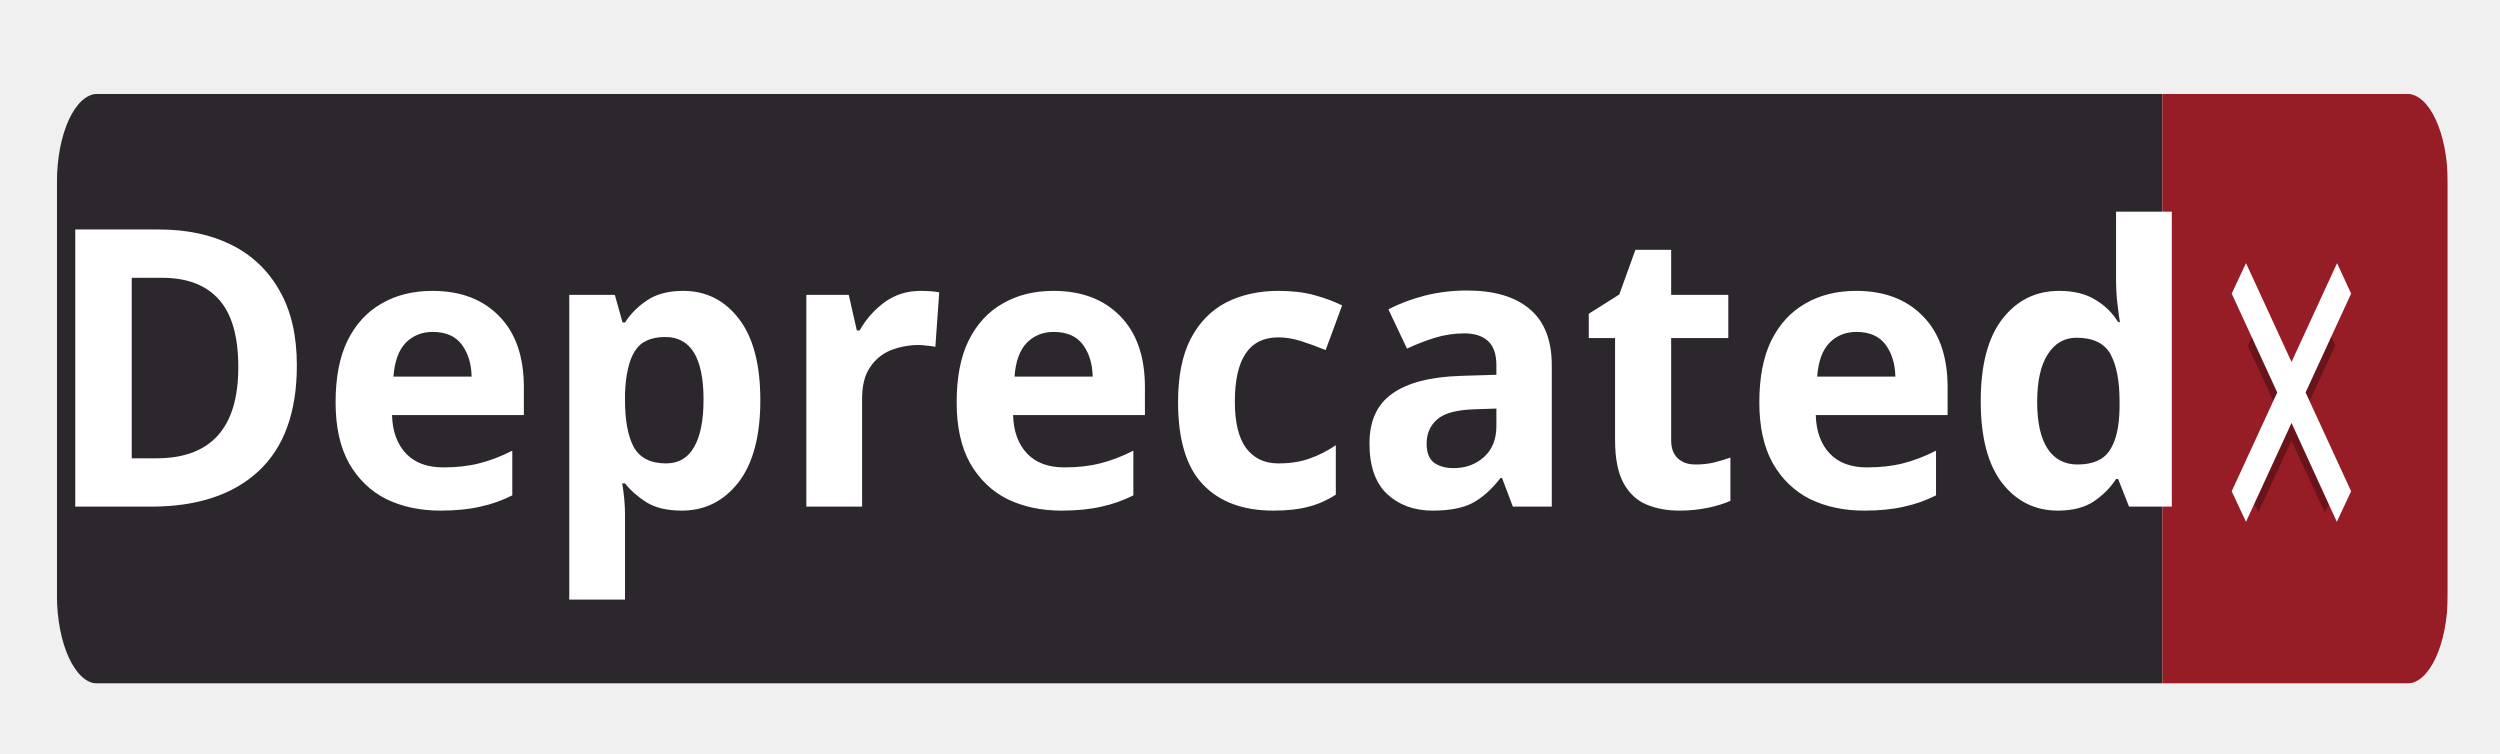
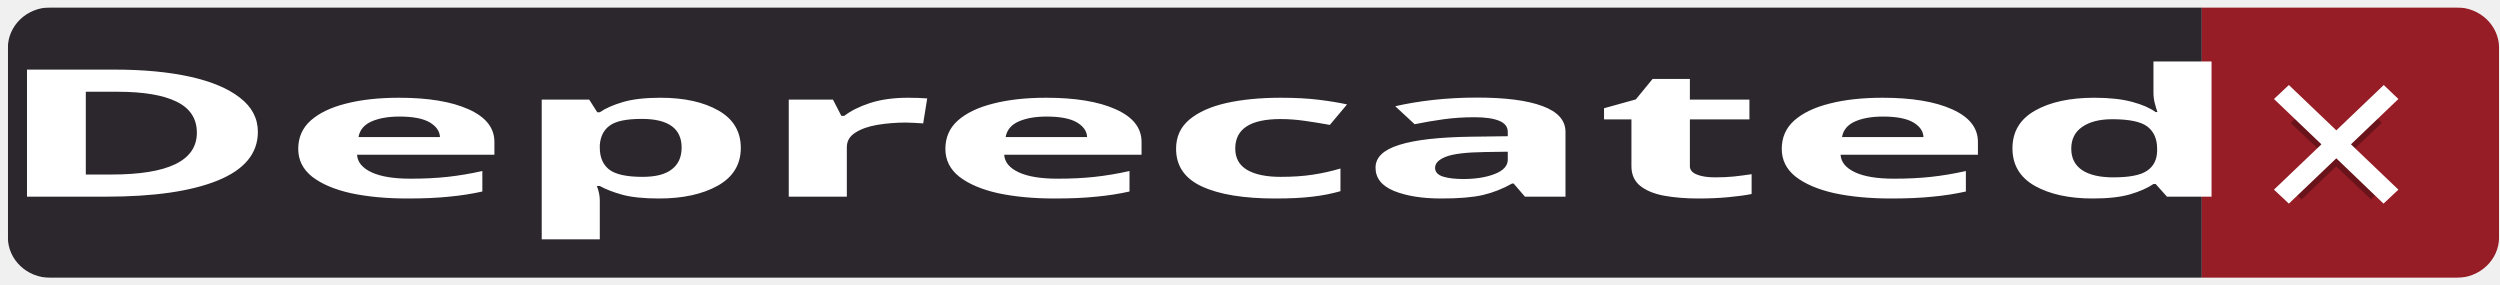
- <svg xmlns="http://www.w3.org/2000/svg" width="83mm" height="25mm" viewBox="0 0 83 25" version="1.1" id="svg899">
+ <svg xmlns="http://www.w3.org/2000/svg" width="176mm" height="20mm" viewBox="0 0 176 20" version="1.1" id="svg899">
  <defs id="defs893">
    <mask id="a">
      <rect style="fill:#ffffff" y="0" x="0" width="176" height="20" rx="3" id="rect7" />
    </mask>
  </defs>
-   <g id="layer1" transform="translate(0,-272)">
-     <g mask="url(#a)" id="g16" transform="matrix(0.4509943,0,0,0.9789512,1.88988,275.1153)" style="stroke-width:0.398">
-       <path style="fill:#2c262d;fill-opacity:1;stroke-width:0.398" d="M 0,0 H 155 V 20 H 0 Z" id="path10" />
-       <path style="fill:#961c25;fill-opacity:1;stroke-width:0.398" d="m 155,0 h 21 v 20 h -21 z" id="path12" />
+   <g id="layer1" transform="translate(0,-277)">
+     <g mask="url(#a)" id="g16" transform="matrix(0.9964827,0,0,0.9518308,0.5535322,277.5207)" style="stroke-width:0.272">
+       <path style="fill:#2c262d;fill-opacity:1;stroke-width:0.272" d="M 0,0 H 155 V 20 H 0 Z" id="path10" />
+       <path style="fill:#961c25;fill-opacity:1;stroke-width:0.272" d="m 155,0 h 21 v 20 h -21 z" id="path12" />
    </g>
-     <g style="font-size:11px;font-family:'DejaVu Sans', Verdana, Geneva, sans-serif;text-anchor:middle;fill:#ffffff;stroke-width:0.349" font-size="11" id="g26" transform="matrix(0.5872576,0,0,0.9789512,-9.215804,275.1153)">
-       <text style="fill:#010101;fill-opacity:0.3;stroke-width:0.349" x="77.5" y="15" id="text18" />
-       <text x="62.344" y="17.759" id="text20" style="font-style:normal;font-variant:normal;font-weight:900;font-stretch:normal;font-size:16.693px;font-family:'Source Sans Pro';-inkscape-font-specification:'Source Sans Pro, Heavy';font-variant-ligatures:normal;font-variant-caps:normal;font-variant-numeric:normal;font-feature-settings:normal;text-align:center;writing-mode:lr-tb;text-anchor:middle;stroke-width:0.349" transform="scale(1.268488,0.7883401)">Deprecated</text>
-       <text style="font-size:9.64px;fill:#010101;fill-opacity:0.3;stroke-width:0.349" x="165.737" y="13.145" id="text22" transform="scale(0.8763372,1.141113)">✕</text>
-       <text x="165.737" y="13.671" id="text24" style="font-style:normal;font-variant:normal;font-weight:900;font-stretch:normal;font-size:13.16px;font-family:'Source Sans Pro';-inkscape-font-specification:'Source Sans Pro, Heavy';font-variant-ligatures:normal;font-variant-caps:normal;font-variant-numeric:normal;font-feature-settings:normal;text-align:center;writing-mode:lr-tb;text-anchor:middle;stroke-width:0.349" transform="scale(0.8763372,1.141113)">✕</text>
+     <g style="font-size:11px;font-family:'DejaVu Sans', Verdana, Geneva, sans-serif;text-anchor:middle;fill:#ffffff;stroke-width:0.238" font-size="11" id="g26" transform="matrix(1.297559,0,0,0.9518308,-23.98474,277.5207)">
+       <text style="fill:#010101;fill-opacity:0.3;stroke-width:0.238" x="77.5" y="15" id="text18" />
+       <text x="62.344" y="17.759" id="text20" style="font-style:normal;font-variant:normal;font-weight:900;font-stretch:normal;font-size:16.693px;font-family:'Source Sans Pro';-inkscape-font-specification:'Source Sans Pro, Heavy';font-variant-ligatures:normal;font-variant-caps:normal;font-variant-numeric:normal;font-feature-settings:normal;text-align:center;writing-mode:lr-tb;text-anchor:middle;stroke-width:0.238" transform="scale(1.268488,0.7883401)">Deprecated</text>
+       <text style="font-size:9.64px;fill:#010101;fill-opacity:0.3;stroke-width:0.238" x="165.737" y="13.145" id="text22" transform="scale(0.8763372,1.141113)">✕</text>
+       <text x="165.737" y="13.671" id="text24" style="font-style:normal;font-variant:normal;font-weight:900;font-stretch:normal;font-size:13.16px;font-family:'Source Sans Pro';-inkscape-font-specification:'Source Sans Pro, Heavy';font-variant-ligatures:normal;font-variant-caps:normal;font-variant-numeric:normal;font-feature-settings:normal;text-align:center;writing-mode:lr-tb;text-anchor:middle;stroke-width:0.238" transform="scale(0.8763372,1.141113)">✕</text>
    </g>
  </g>
</svg>
